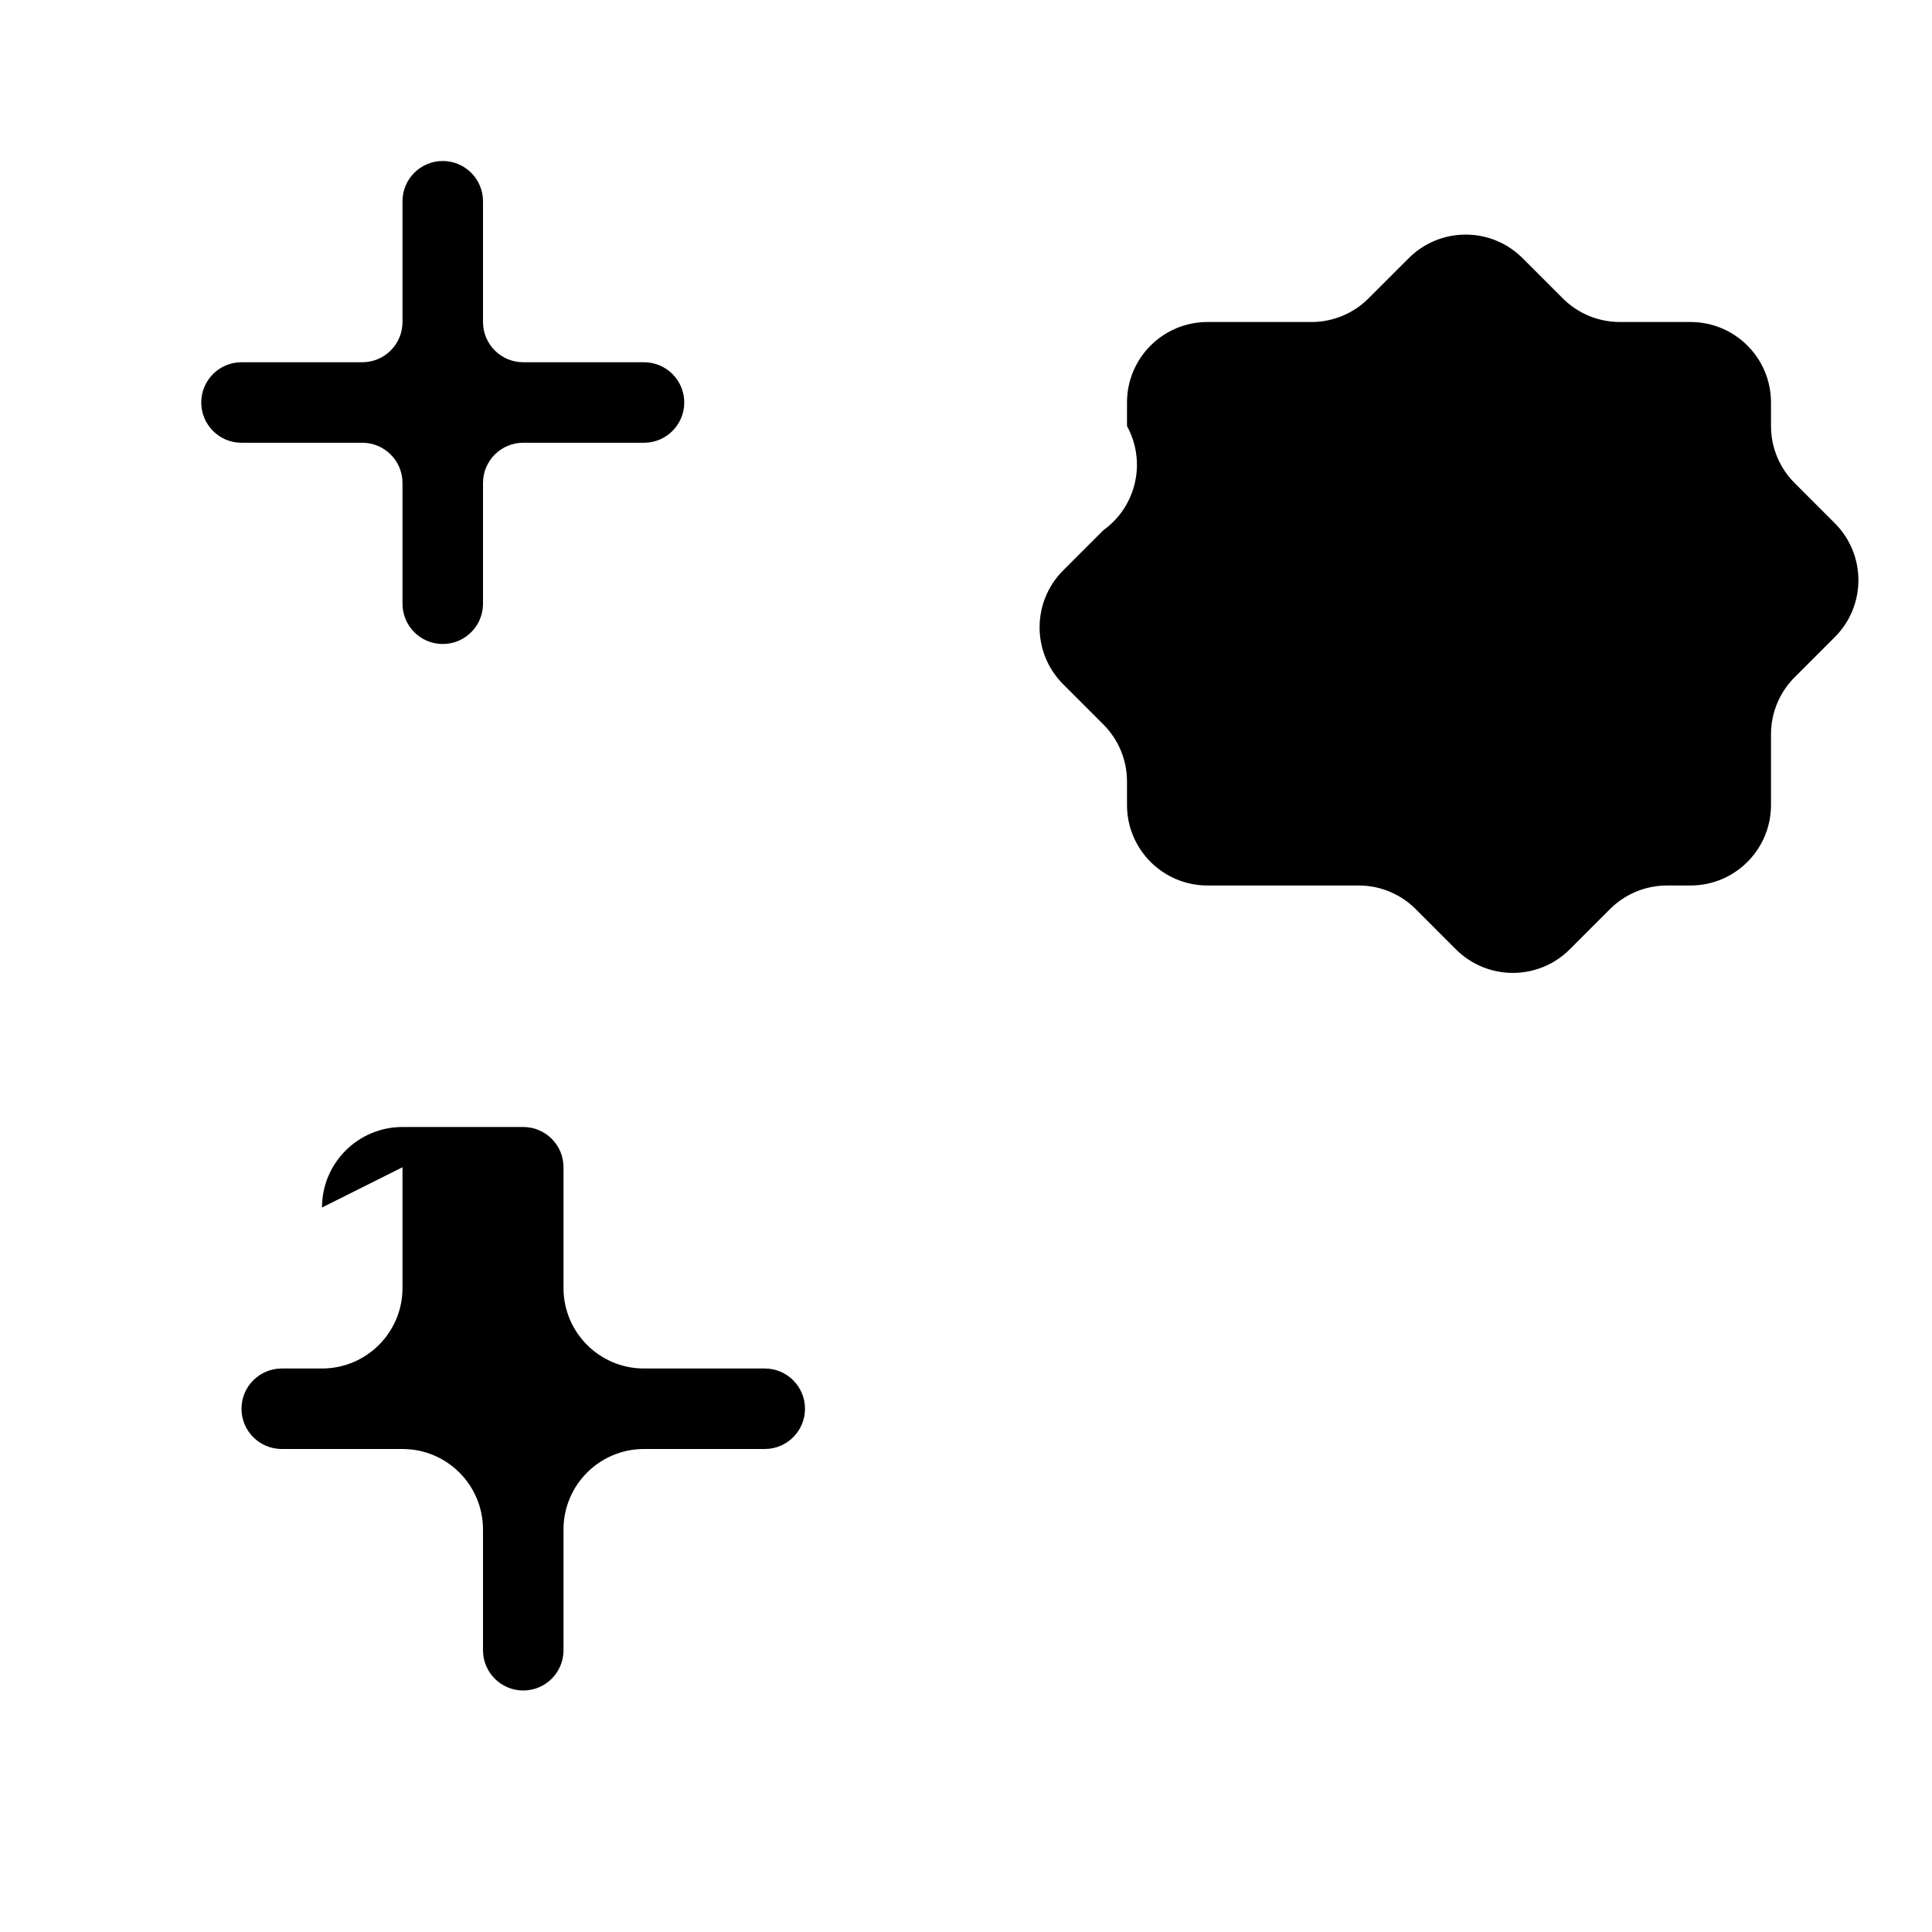
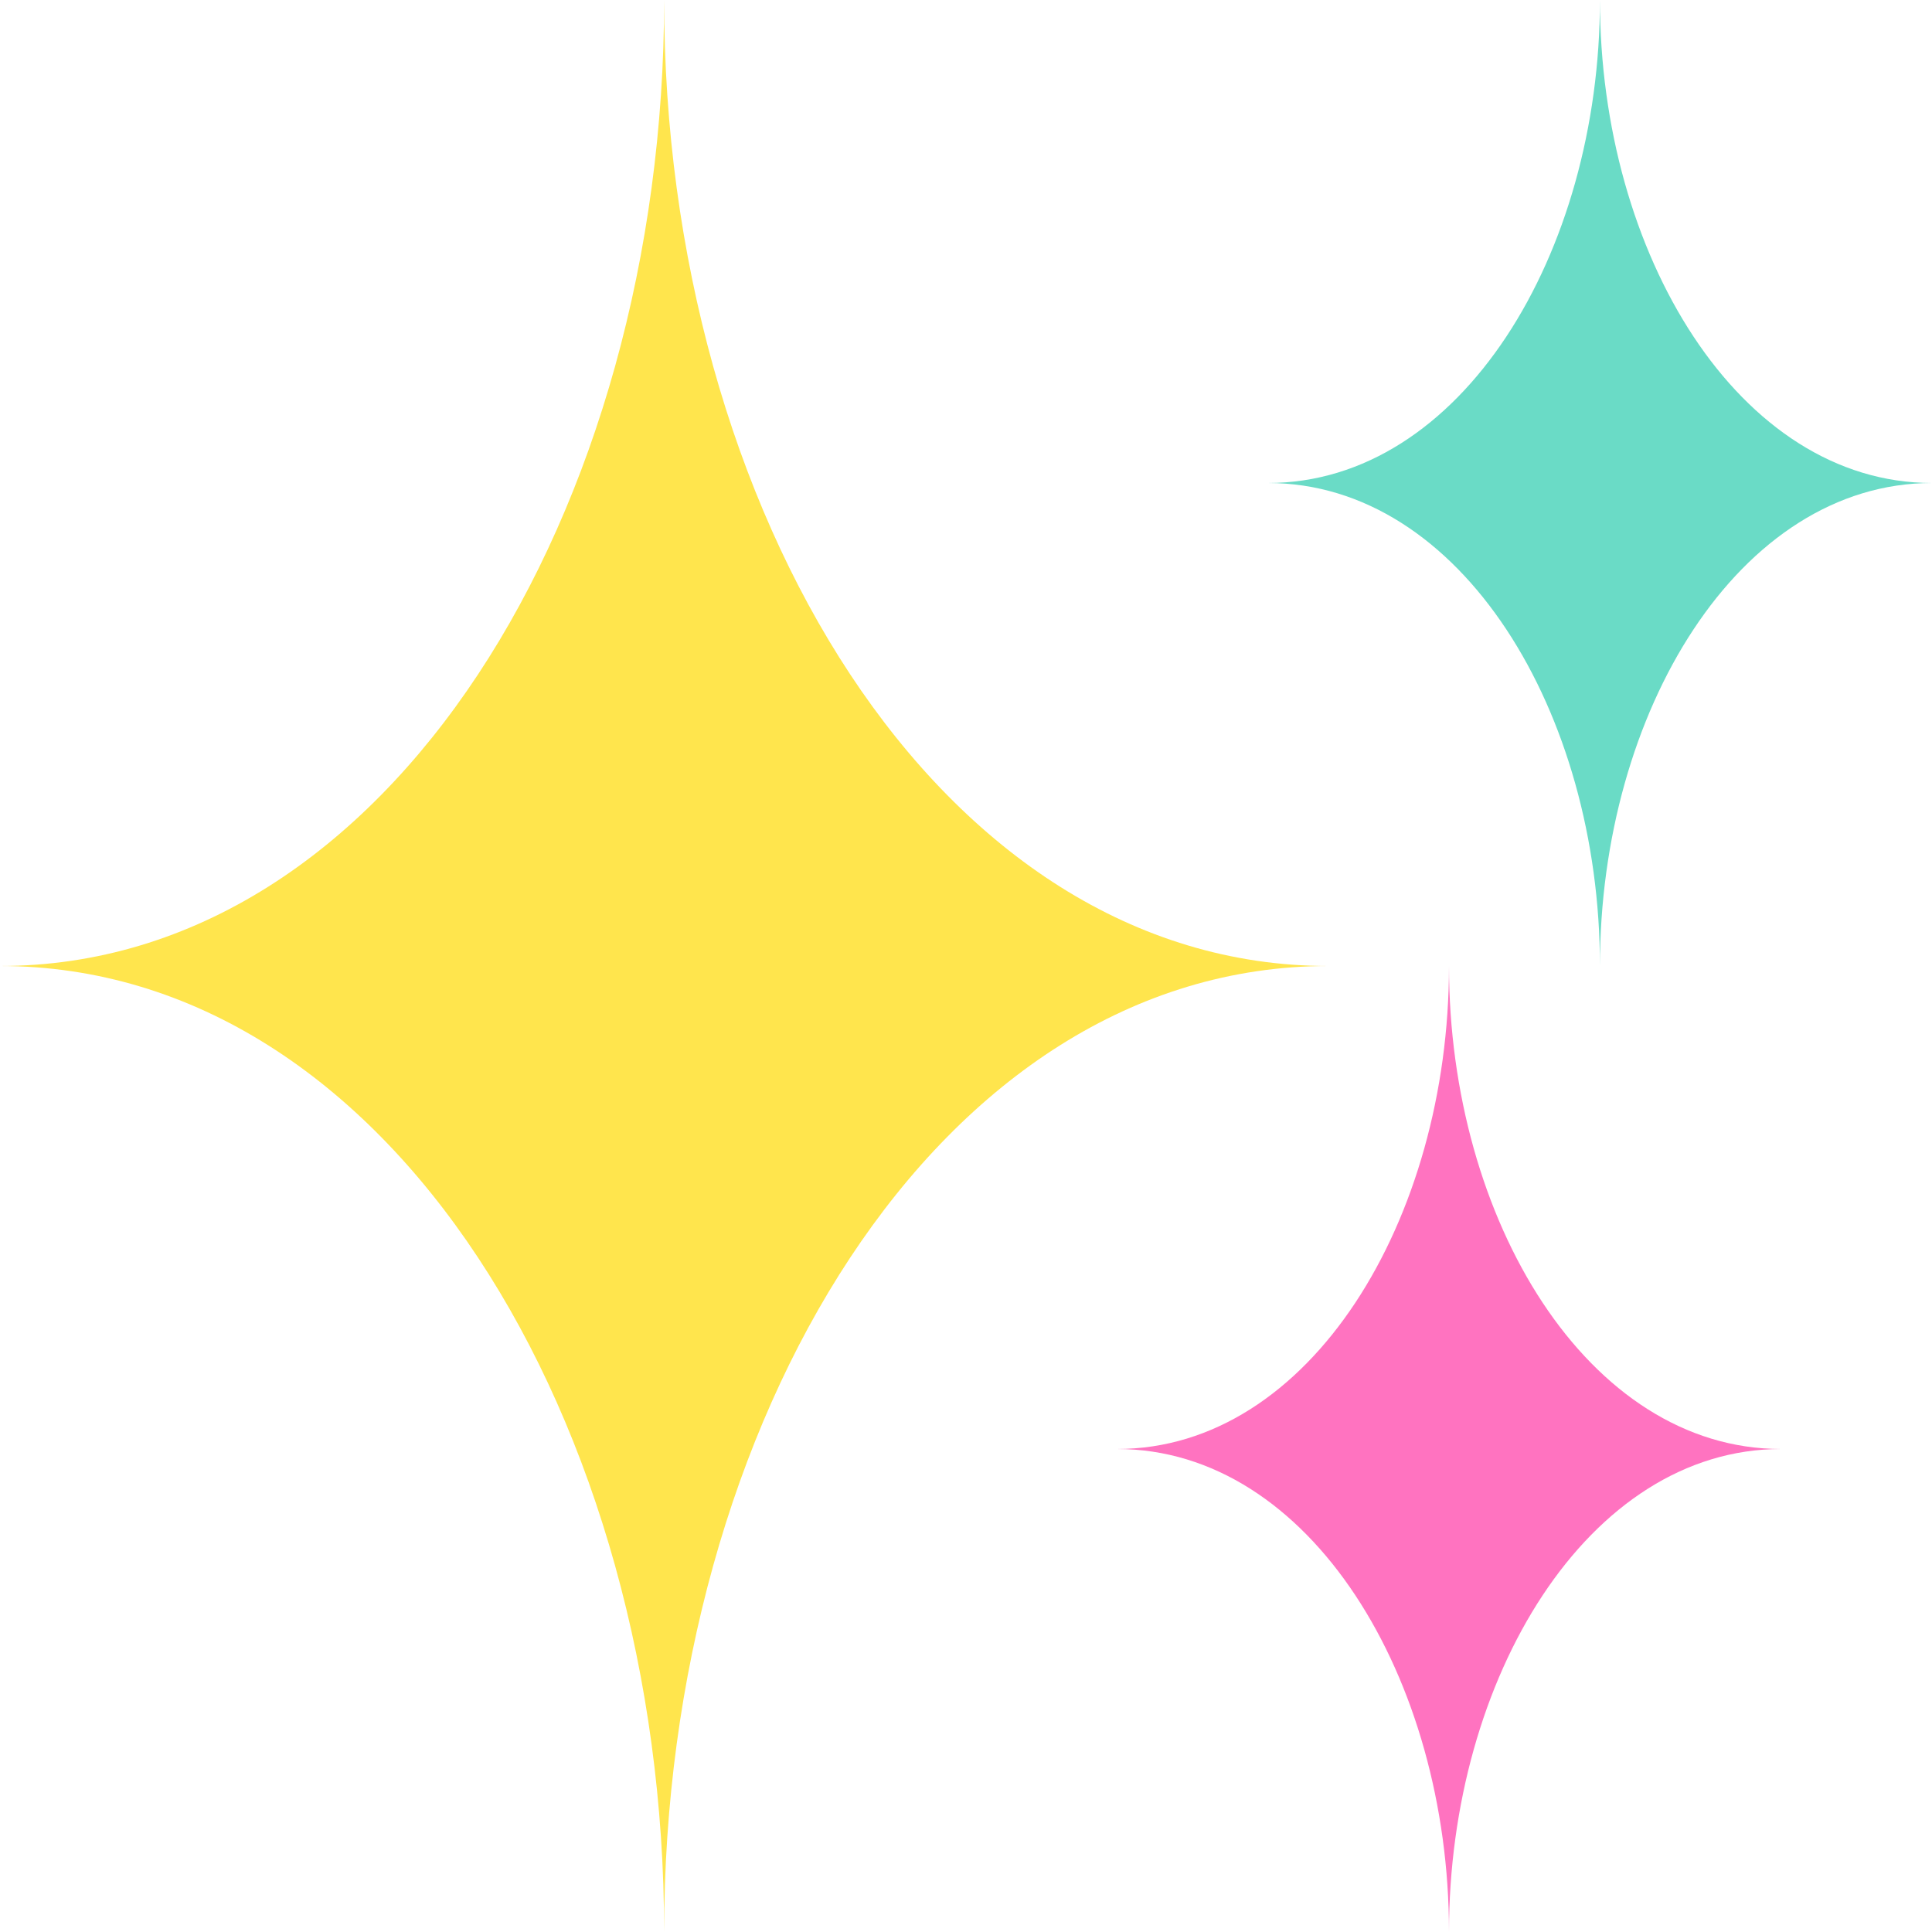
- <svg xmlns="http://www.w3.org/2000/svg" viewBox="0 0 24 24" fill="currentColor">
-   <path d="M5.5 2a.5.5 0 01.5.5V4a.5.5 0 00.5.5h1.5a.5.5 0 010 1H6.5a.5.5 0 00-.5.5v1.5a.5.5 0 01-1 0V6a.5.5 0 00-.5-.5H3a.5.5 0 010-1h1.5A.5.5 0 005 4V2.5a.5.5 0 01.5-.5zM14 5a1 1 0 011-1h1.293a1 1 0 00.707-.293l.5-.5a1 1 0 011.414 0l.5.5a1 1 0 00.707.293H21a1 1 0 011 1v.293a1 1 0 00.293.707l.5.5a1 1 0 010 1.414l-.5.5a1 1 0 00-.293.707V10a1 1 0 01-1 1h-.293a1 1 0 00-.707.293l-.5.5a1 1 0 01-1.414 0l-.5-.5a1 1 0 00-.707-.293H15a1 1 0 01-1-1v-.293a1 1 0 00-.293-.707l-.5-.5a1 1 0 010-1.414l.5-.5A1 1 0 0014 5.293V5zM4 15a1 1 0 011-1h1.5a.5.5 0 01.5.5v1.5a1 1 0 001 1h1.5a.5.5 0 010 1H8a1 1 0 00-1 1v1.5a.5.5 0 01-1 0V19a1 1 0 00-1-1H3.5a.5.5 0 010-1H4a1 1 0 001-1v-1.5a.5.5 0 01.5-.5H6z" />
+ <svg xmlns="http://www.w3.org/2000/svg" width="64" height="64" viewBox="0 0 64 64">
+   <rect width="64" height="64" fill="none" />
+   <path fill="#ffe54d" d="M22 0c0 16.9-9.1 32-22 32c12.9 0 22 15.1 22 32c0-16.9 9.1-32 22-32c-12.9 0-22-15.1-22-32" />
+   <path fill="#6adbc6" d="M53 0c0 8.4-4.6 16-11 16c6.4 0 11 7.6 11 16c0-8.4 4.6-16 11-16c-6.4 0-11-7.6-11-16" />
+   <path fill="#ff73c0" d="M48 32c0 8.4-4.6 16-11 16c6.4 0 11 7.6 11 16c0-8.4 4.6-16 11-16c-6.4 0-11-7.6-11-16" />
</svg>
